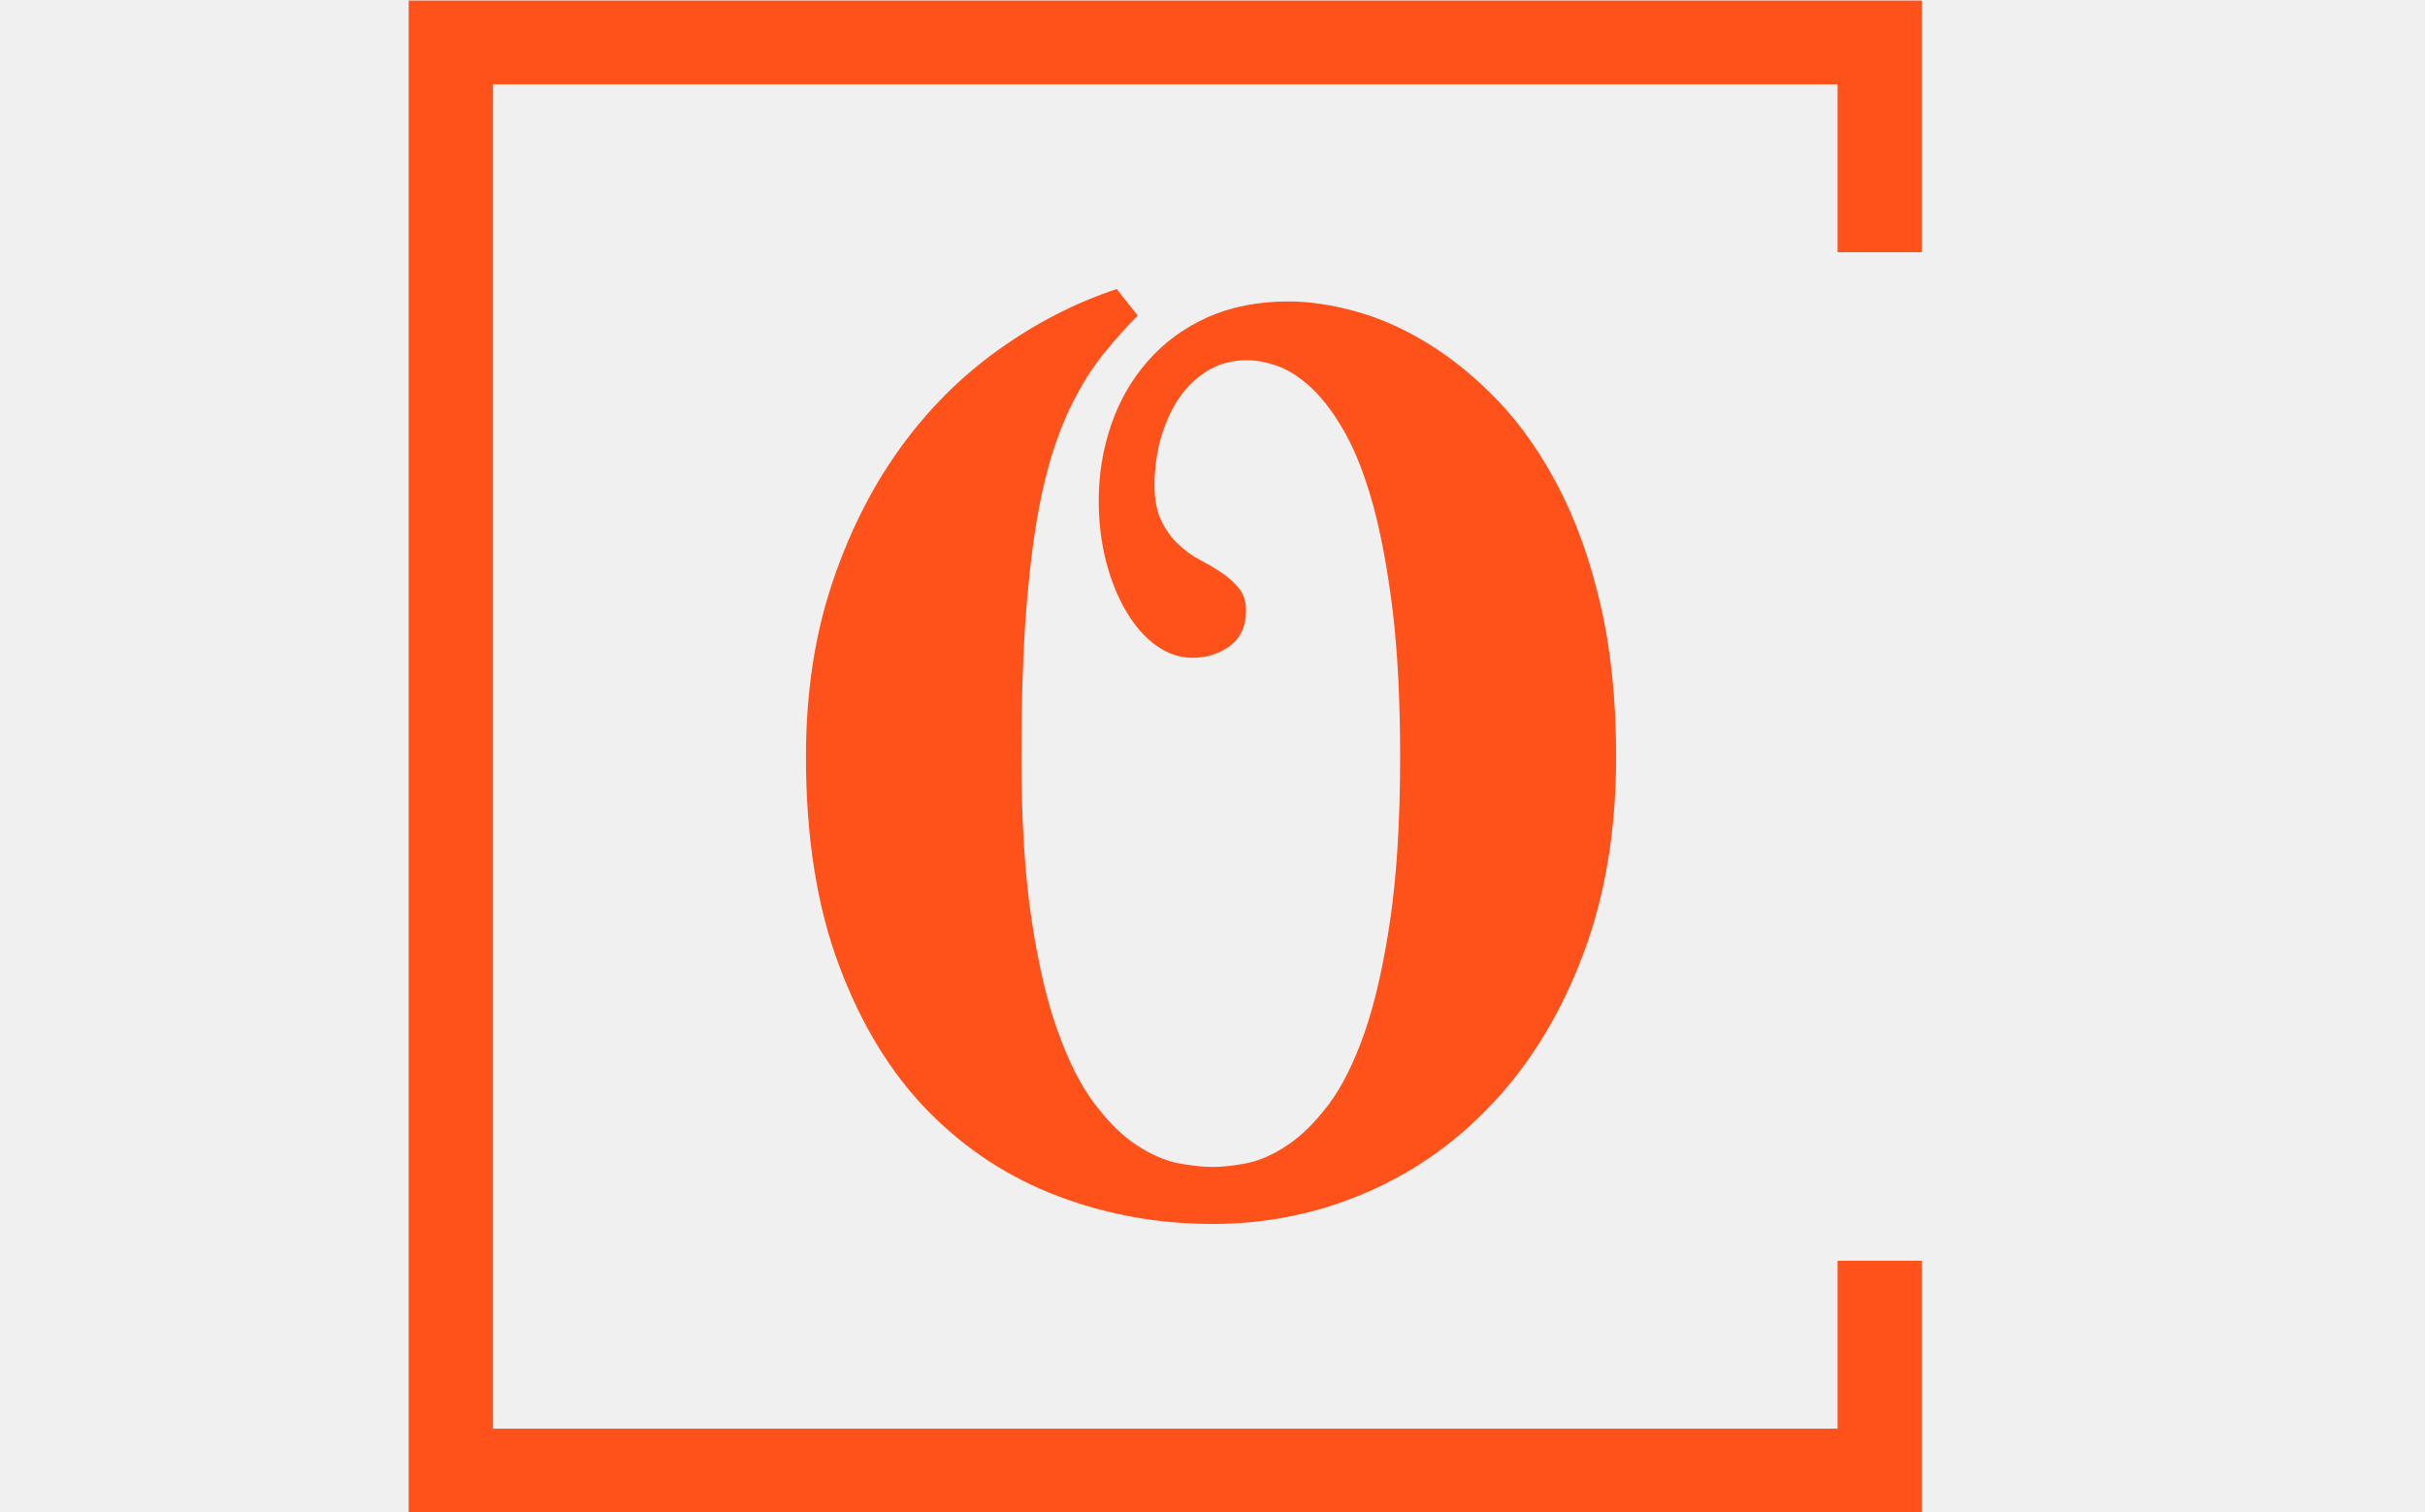
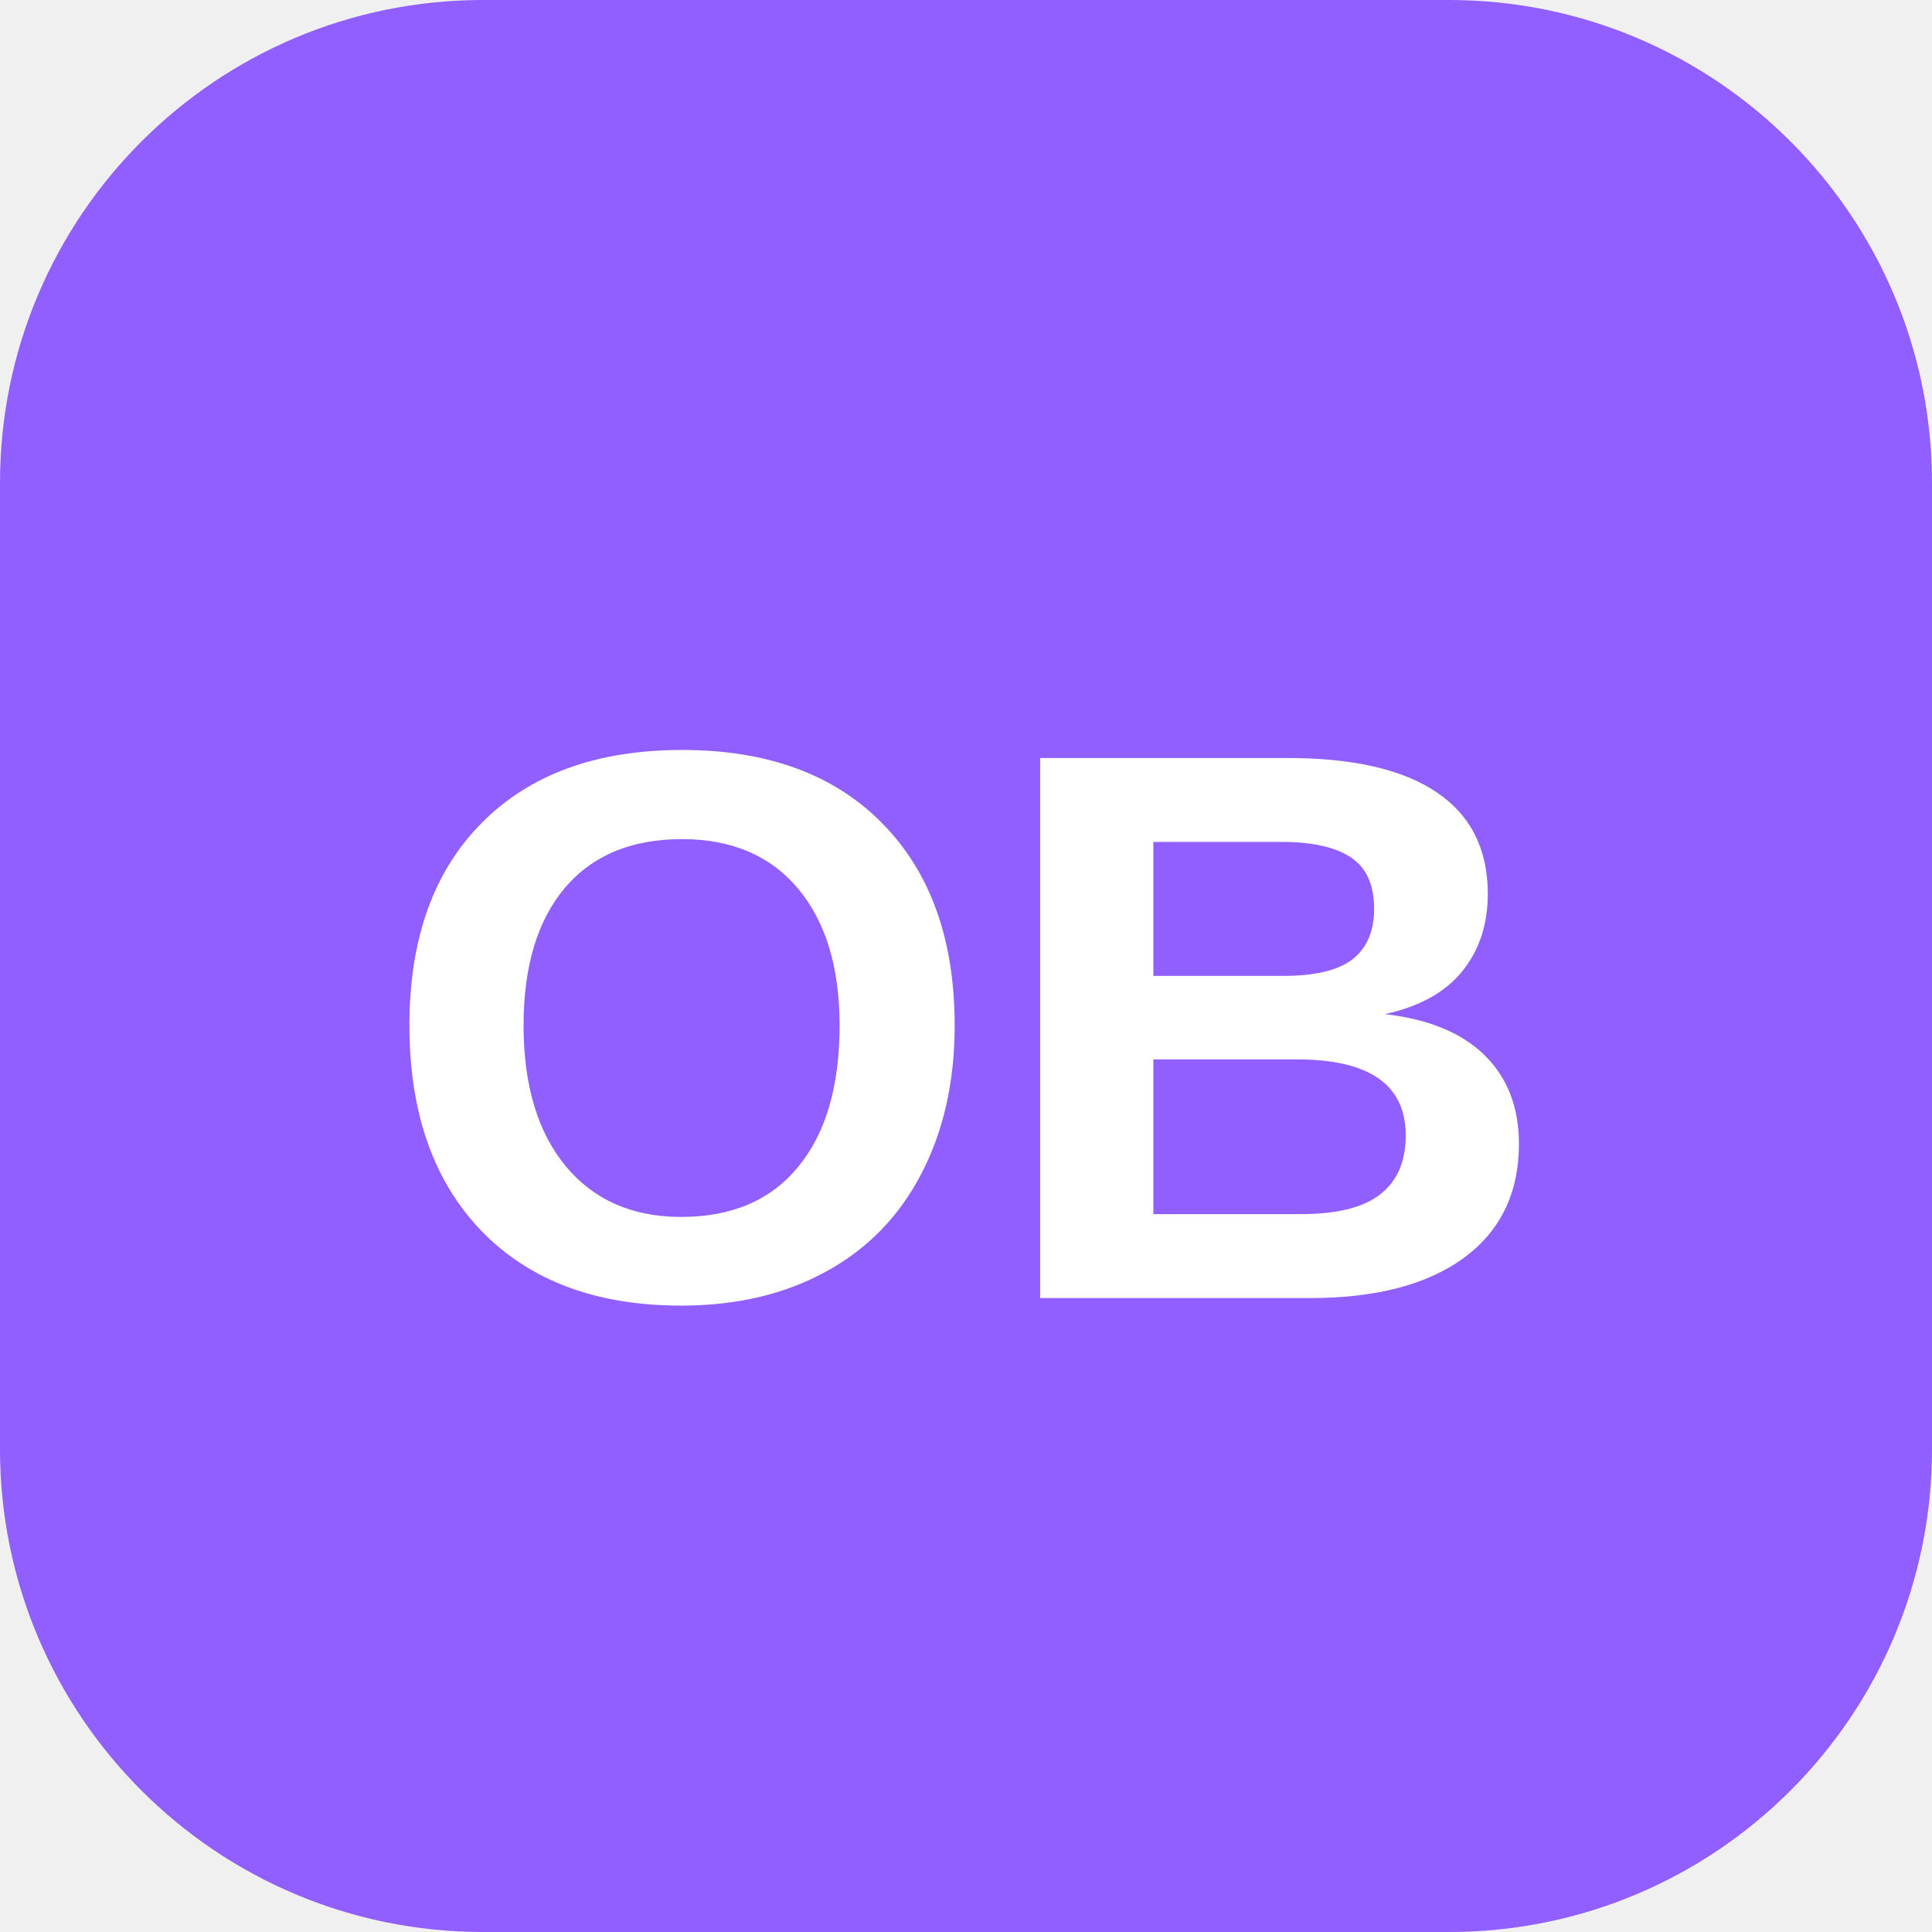
- <svg xmlns="http://www.w3.org/2000/svg" version="1.1" width="2000" height="1247" viewBox="0 0 2000 1247">
-   <g transform="matrix(1,0,0,1,-1.212121,0.5048583)">
-     <svg viewBox="0 0 396 247" data-background-color="#000000" preserveAspectRatio="xMidYMid meet" height="1247" width="2000">
-       <g id="tight-bounds" transform="matrix(1,0,0,1,0.24,-0.1)">
-         <svg viewBox="0 0 395.52 247.2" height="247.2" width="395.52">
-           <g>
-             <svg />
-           </g>
-           <g>
-             <svg viewBox="0 0 395.52 247.2" height="247.2" width="395.52">
-               <g transform="matrix(1,0,0,1,131.5868,47.2152)">
-                 <svg viewBox="0 0 132.346 152.77" height="152.77" width="132.346">
-                   <g>
-                     <svg viewBox="0 0 132.346 152.77" height="152.77" width="132.346">
-                       <g>
-                         <svg viewBox="0 0 132.346 152.77" height="152.77" width="132.346">
-                           <g>
-                             <svg viewBox="0 0 132.346 152.77" height="152.77" width="132.346">
-                               <g id="textblocktransform">
-                                 <svg viewBox="0 0 132.346 152.77" height="152.77" width="132.346" id="textblock">
-                                   <g>
-                                     <svg viewBox="0 0 132.346 152.77" height="152.77" width="132.346">
-                                       <g transform="matrix(1,0,0,1,0,0)">
-                                         <svg width="132.346" viewBox="2 -36.5 31.96 36.89" height="152.77" data-palette-color="#ff511a">
-                                           <path d="M15.75-28.76L15.75-28.76Q15.75-27.91 16.02-27.36 16.28-26.81 16.69-26.43 17.09-26.05 17.55-25.81 18.02-25.56 18.42-25.29 18.82-25.02 19.09-24.68 19.36-24.34 19.36-23.8L19.36-23.8Q19.36-22.9 18.73-22.42 18.09-21.95 17.26-21.95L17.26-21.95Q16.48-21.95 15.81-22.44 15.14-22.92 14.64-23.77 14.14-24.61 13.84-25.74 13.55-26.88 13.55-28.15L13.55-28.15Q13.55-29.71 14.04-31.14 14.53-32.57 15.48-33.65 16.43-34.74 17.83-35.38 19.24-36.01 21.04-36.01L21.04-36.01Q22.27-36.01 23.71-35.61 25.15-35.21 26.57-34.33 28-33.45 29.33-32.06 30.66-30.66 31.7-28.66 32.74-26.66 33.35-24.02 33.96-21.39 33.96-18.04L33.96-18.04Q33.96-13.72 32.68-10.3 31.4-6.88 29.21-4.5 27.03-2.12 24.15-0.87 21.26 0.39 18.04 0.39L18.04 0.39Q14.84 0.39 11.94-0.71 9.03-1.81 6.82-4.06 4.61-6.32 3.31-9.8 2-13.28 2-18.04L2-18.04Q2-21.73 2.99-24.76 3.98-27.78 5.65-30.13 7.32-32.47 9.55-34.07 11.77-35.67 14.26-36.5L14.26-36.5 15.09-35.45Q14.38-34.74 13.77-33.98 13.16-33.23 12.65-32.26 12.13-31.3 11.73-30.04 11.33-28.78 11.06-27.09 10.79-25.39 10.64-23.17 10.5-20.95 10.5-18.04L10.5-18.04Q10.5-14.28 10.9-11.62 11.3-8.96 11.95-7.17 12.6-5.37 13.42-4.31 14.23-3.25 15.06-2.71 15.89-2.17 16.67-2.01 17.46-1.86 18.04-1.86L18.04-1.86Q18.63-1.86 19.4-2.01 20.17-2.17 20.98-2.71 21.8-3.25 22.61-4.31 23.41-5.37 24.04-7.17 24.66-8.96 25.05-11.62 25.44-14.28 25.44-18.04L25.44-18.04Q25.44-21.34 25.15-23.78 24.85-26.22 24.38-27.95 23.9-29.69 23.28-30.8 22.66-31.91 21.98-32.56 21.31-33.2 20.64-33.45 19.97-33.69 19.41-33.69L19.41-33.69Q18.53-33.69 17.85-33.28 17.16-32.86 16.7-32.17 16.24-31.47 15.99-30.58 15.75-29.69 15.75-28.76Z" opacity="1" transform="matrix(1,0,0,1,0,0)" fill="#ff511a" class="wordmark-text-0" data-fill-palette-color="primary" id="text-0" />
-                                         </svg>
-                                       </g>
-                                     </svg>
-                                   </g>
-                                 </svg>
-                               </g>
-                             </svg>
-                           </g>
-                         </svg>
-                       </g>
-                     </svg>
-                   </g>
-                 </svg>
-               </g>
-               <path d="M313.888 41.215L313.888 0 66.688 0 66.688 247.2 313.888 247.2 313.888 205.985 300.111 205.985 300.111 233.423 80.465 233.423 80.465 13.777 300.111 13.777 300.111 41.215Z" fill="#ff511a" stroke="transparent" data-fill-palette-color="tertiary" />
-             </svg>
-           </g>
-           <defs />
-         </svg>
-         <rect width="395.52" height="247.2" fill="none" stroke="none" visibility="hidden" />
-       </g>
-     </svg>
-   </g>
+ <svg xmlns="http://www.w3.org/2000/svg" viewBox="0 0 64 64">
+   <rect width="64" height="64" rx="16" fill="#915eff" />
+   <text x="32" y="43" font-family="Poppins, Arial, sans-serif" font-weight="800" font-size="26" fill="#ffffff" text-anchor="middle">OB</text>
</svg>
